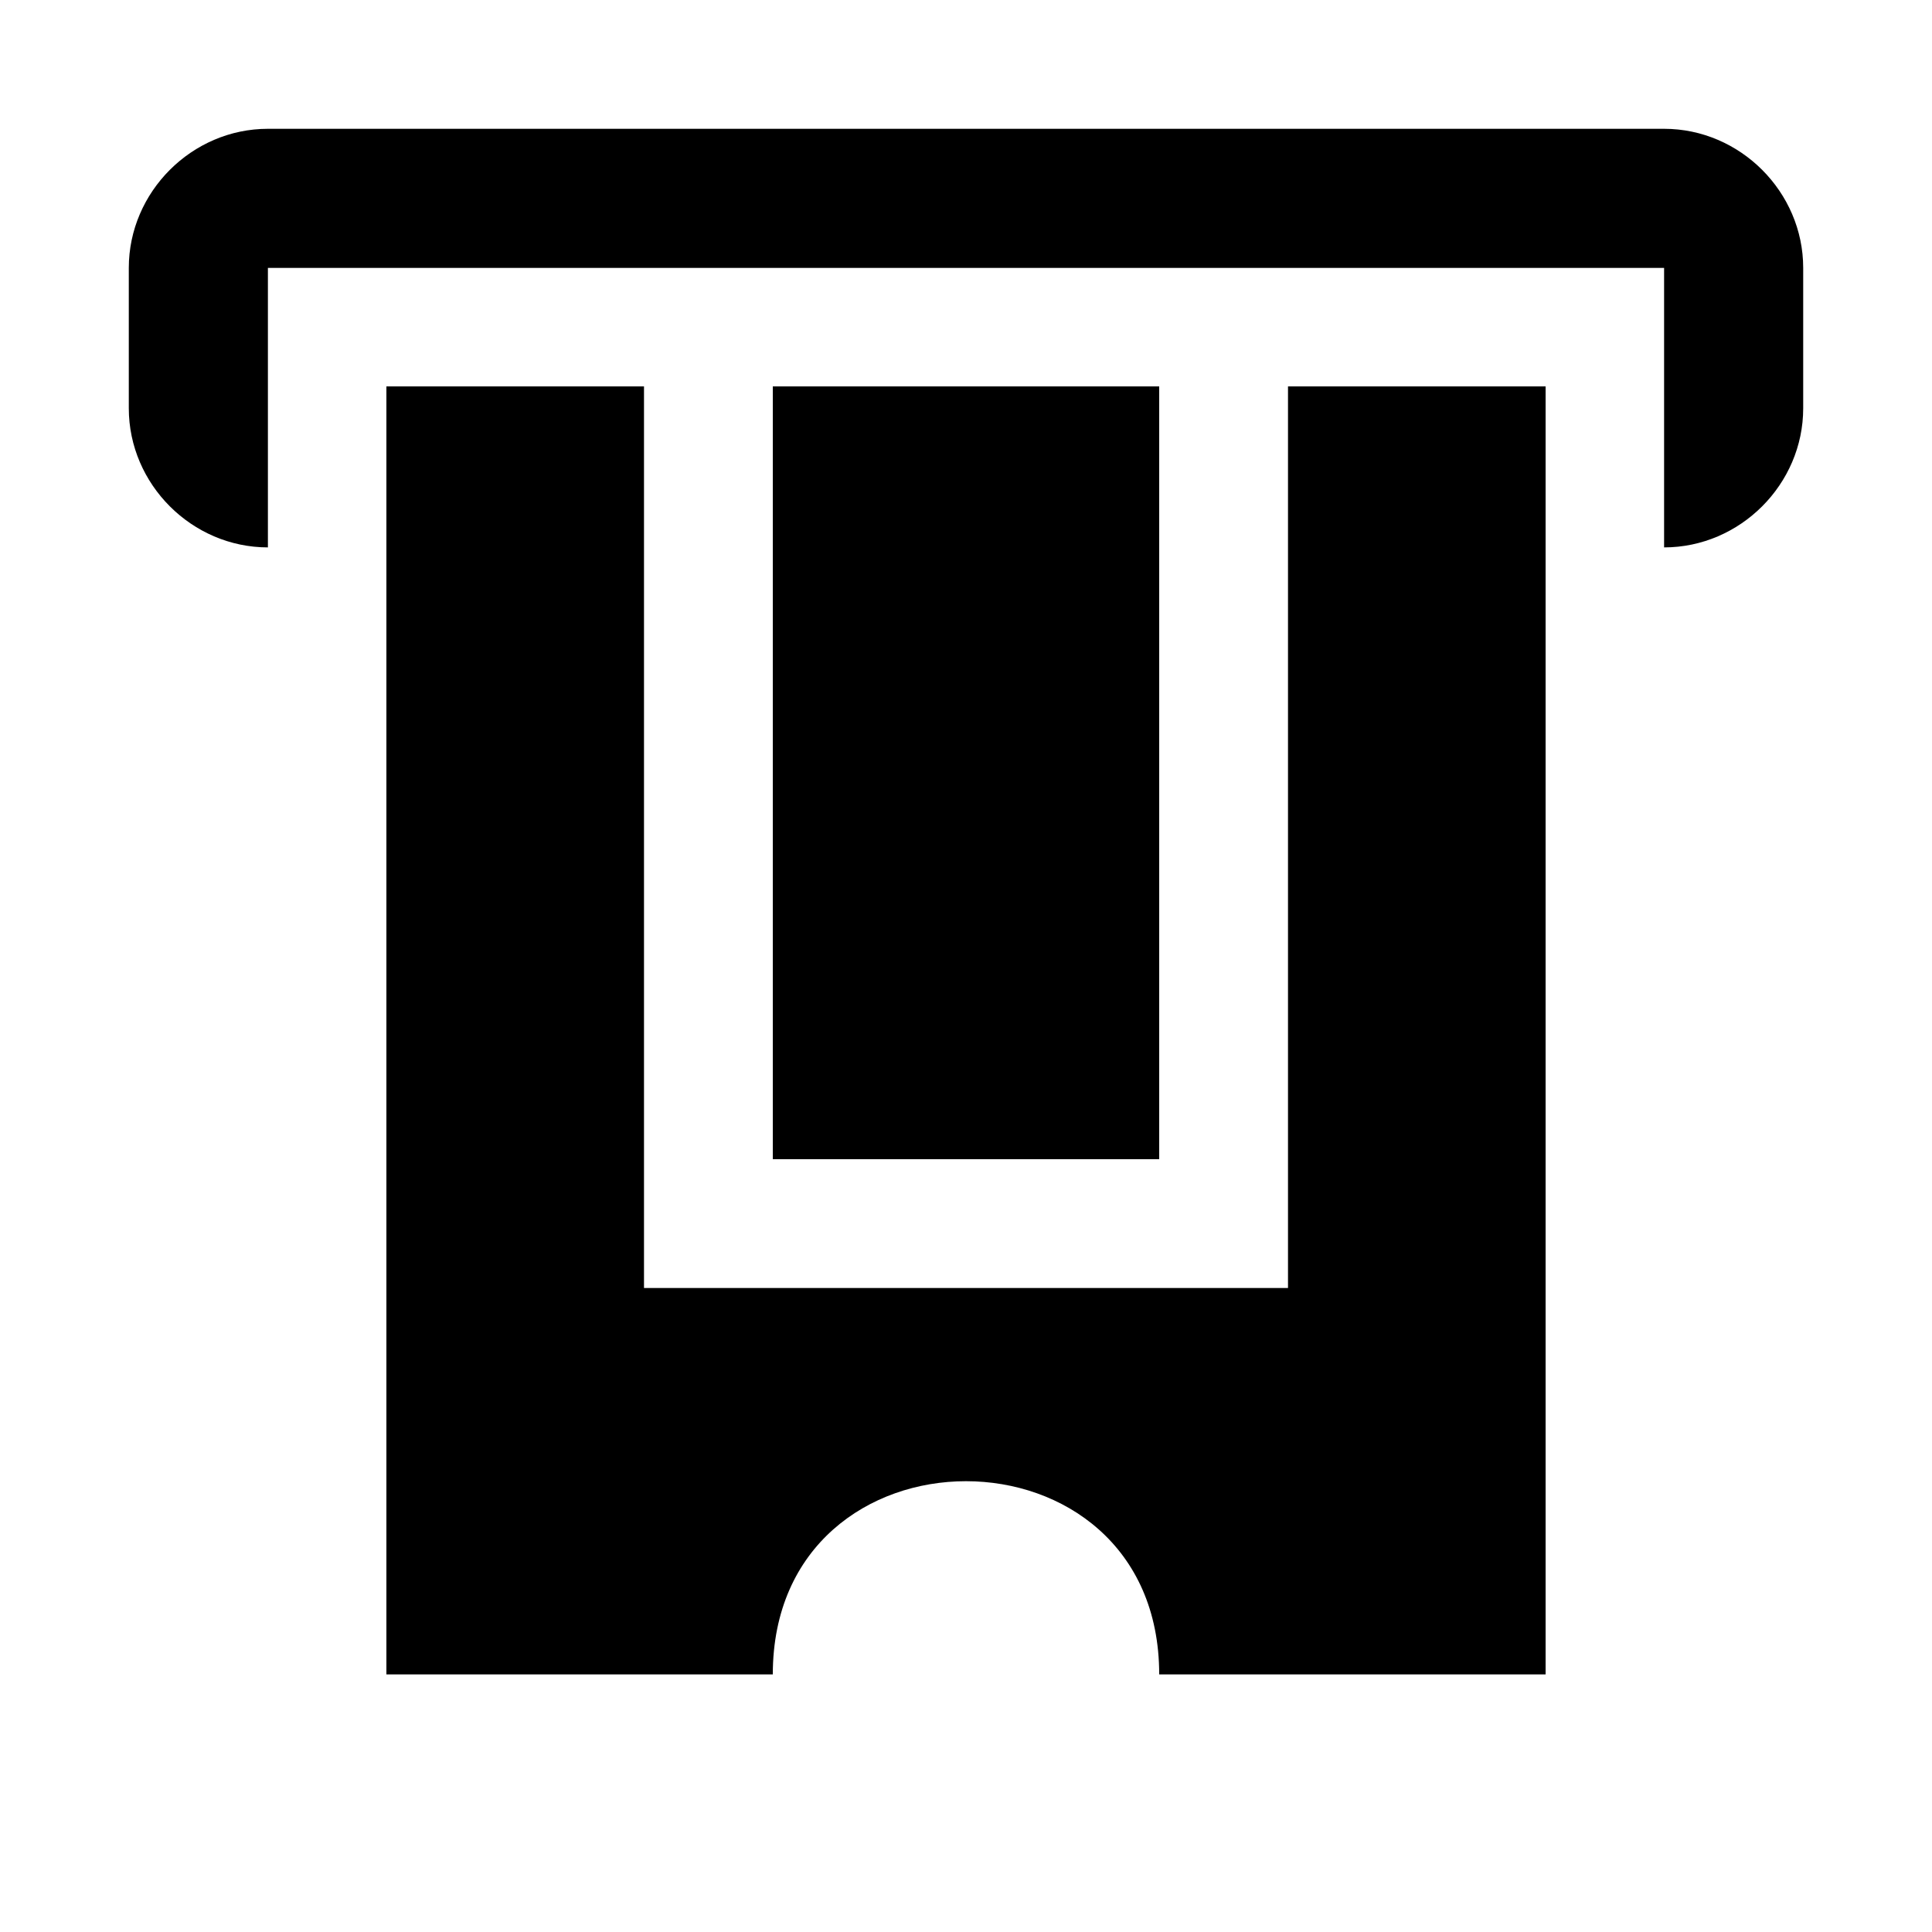
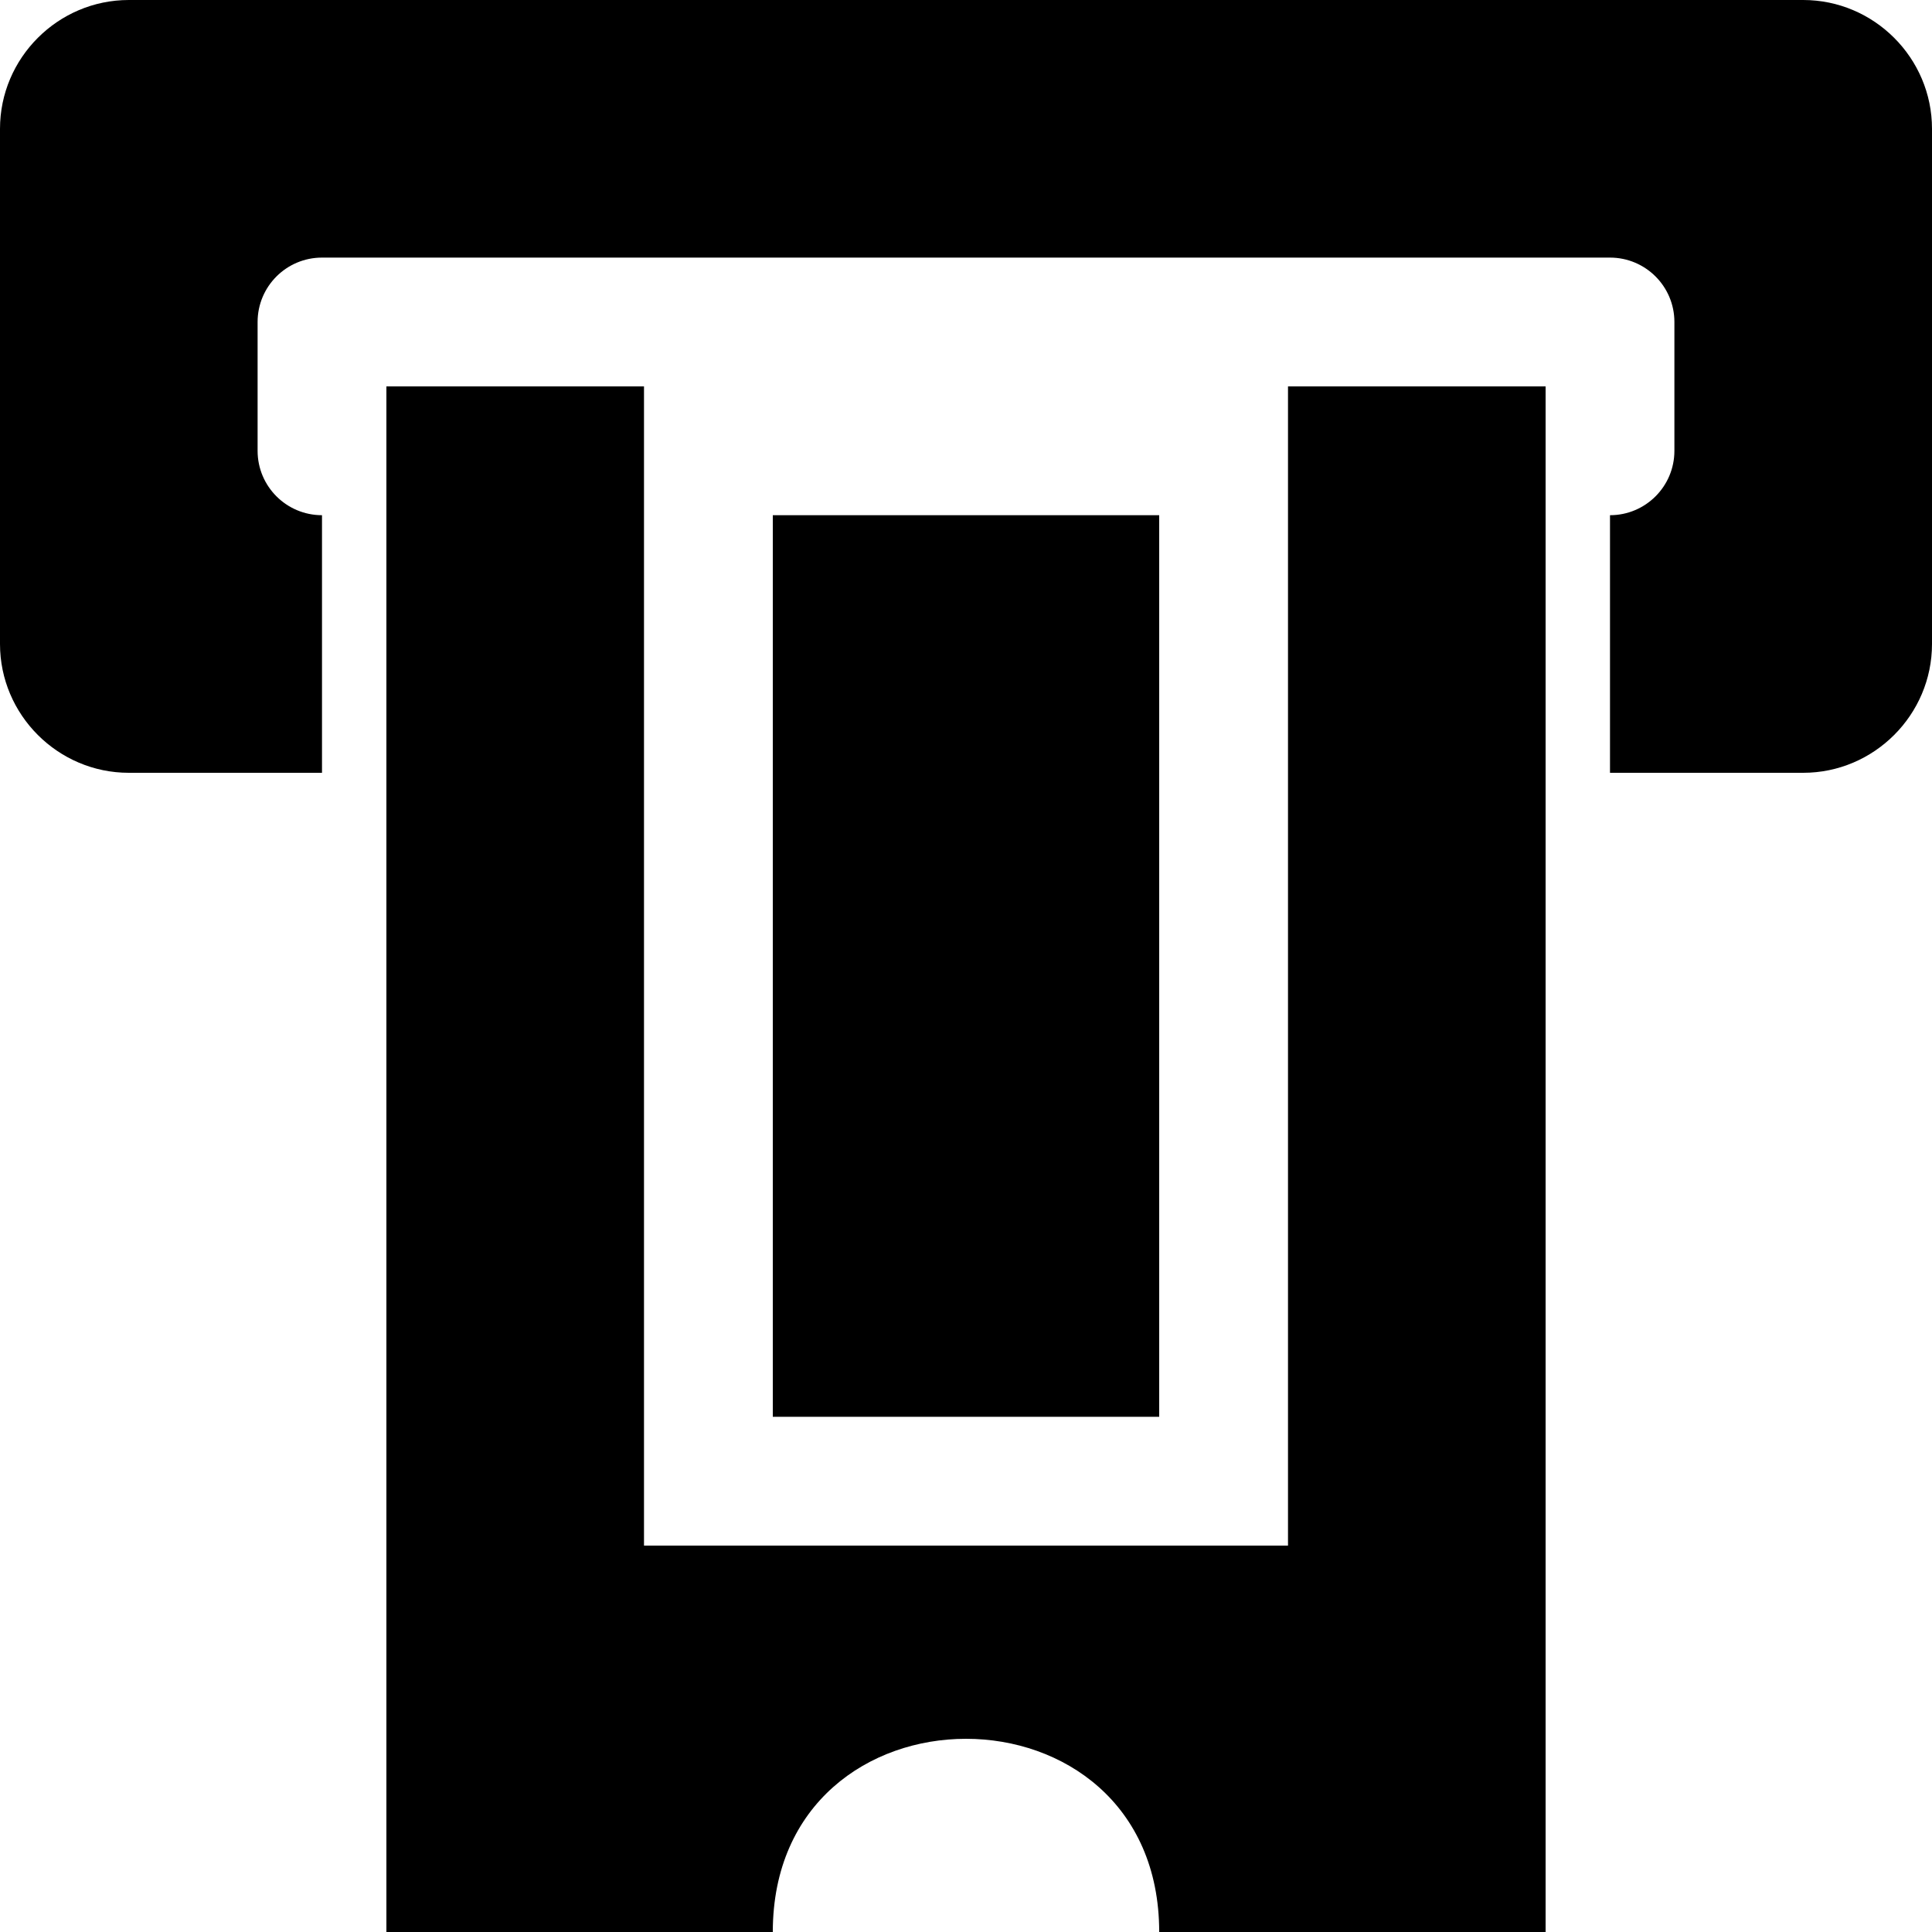
<svg xmlns="http://www.w3.org/2000/svg" viewBox="0 0 15 15">
-   <path d="M12 3L12 13L9 13C9 11 6 11 6 13L3 13L3 3L5 3L5 10L10 10L10 3L12 3ZM9 3L9 9L6 9L6 3L9 3ZM12.92 1C13.51 1 14 1.49 14 2.08L14 3.17C14 3.76 13.51 4.25 12.92 4.25L12.92 2.08L2.08 2.08L2.08 4.25C1.49 4.25 1 3.76 1 3.17L1 2.08C1 1.49 1.49 1 2.08 1L12.92 1Z" />
+   <path d="M 1 0 C 0.45 0 0 0.45 0 1 L 0 2 L 0 4 L 0 5 C 0 5.55 0.45 6 1 6 L 2.5 6 L 2.5 4 A 0.5 0.5 0 0 1 2 3.5 L 2 2.5 A 0.5 0.5 0 0 1 2.5 2 L 12.5 2 A 0.5 0.5 0 0 1 13 2.5 L 13 3.5 A 0.5 0.5 0 0 1 12.5 4 L 12.5 6 L 14 6 C 14.55 6 15 5.55 15 5 L 15 4 L 15 2 L 15 1 C 15 0.45 14.55 0 14 0 L 1 0 z M 3 3 L 3 15 L 6 15 C 6 13 9 13 9 15 L 12 15 L 12 3 L 10 3 L 10 12 L 5 12 L 5 3 L 3 3 z M 6 4 L 6 11 L 9 11 L 9 4 L 6 4 z" />
</svg>
